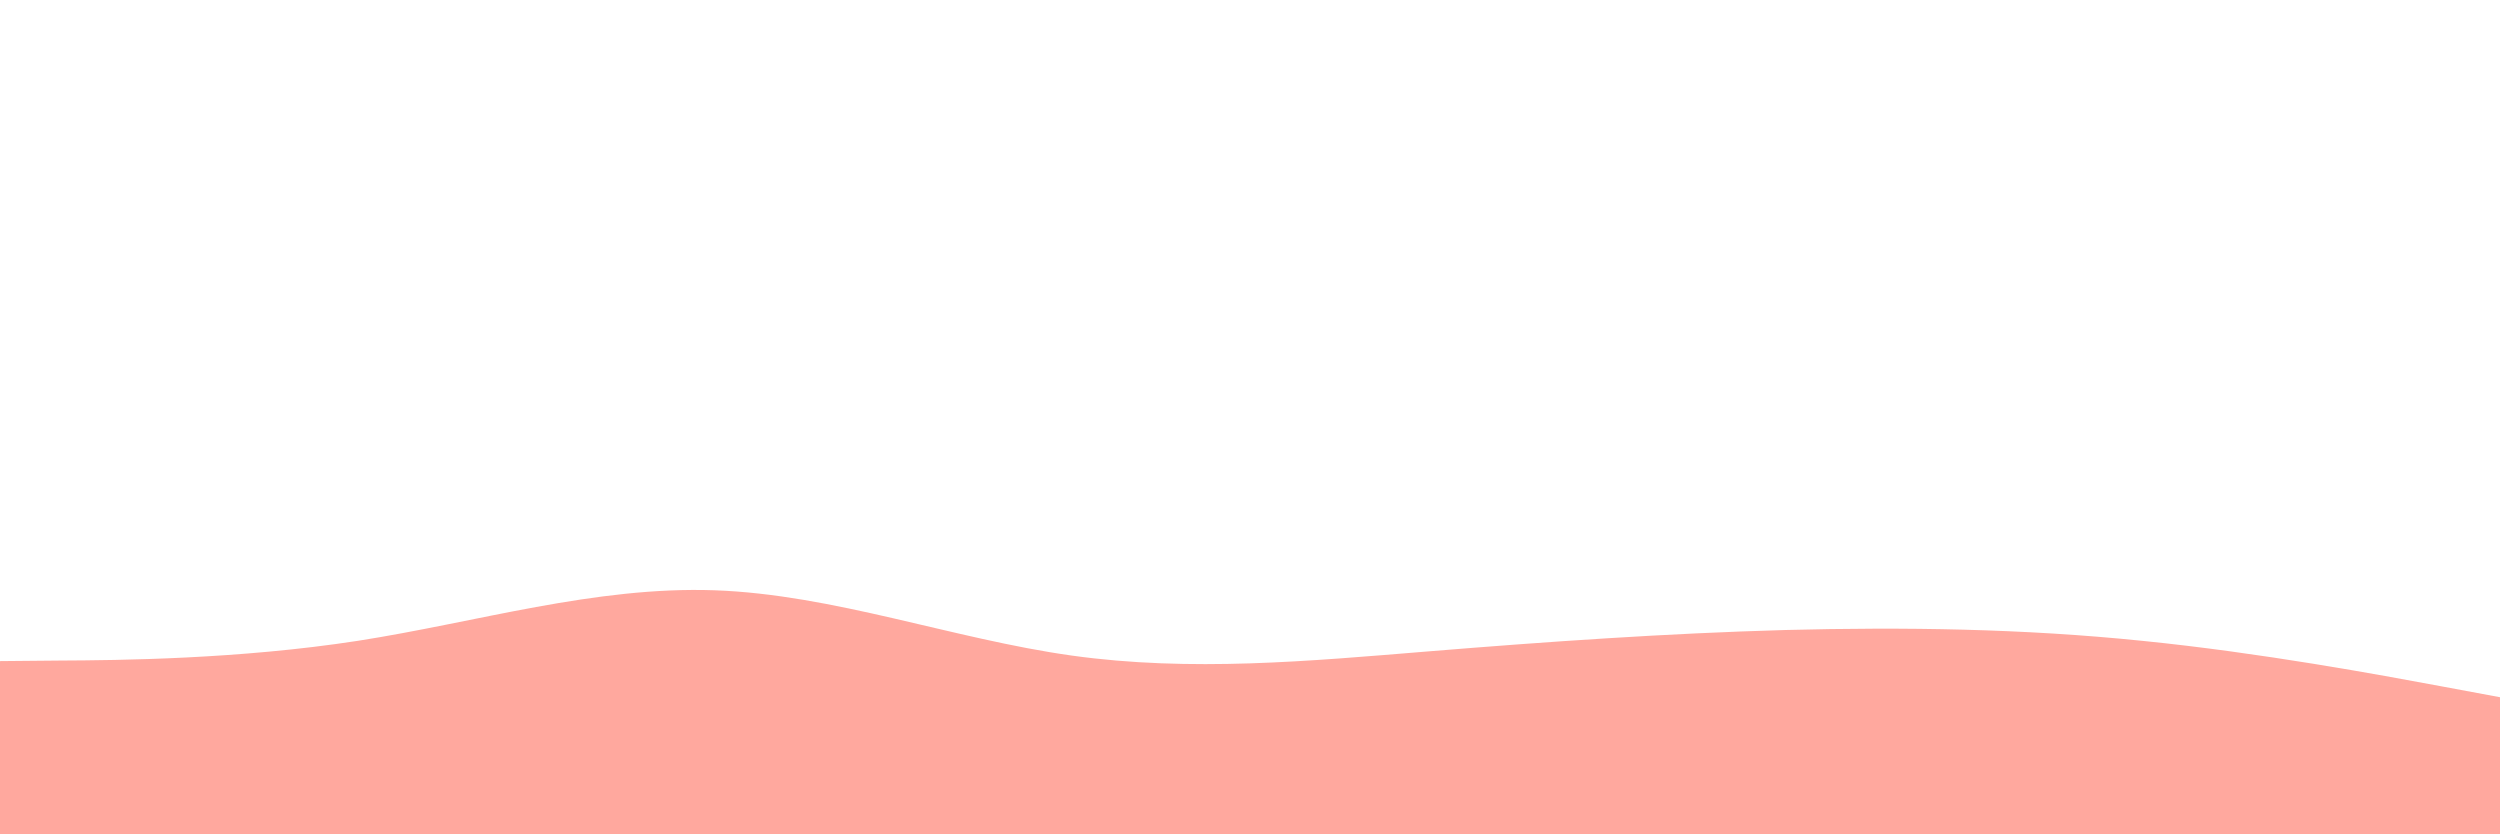
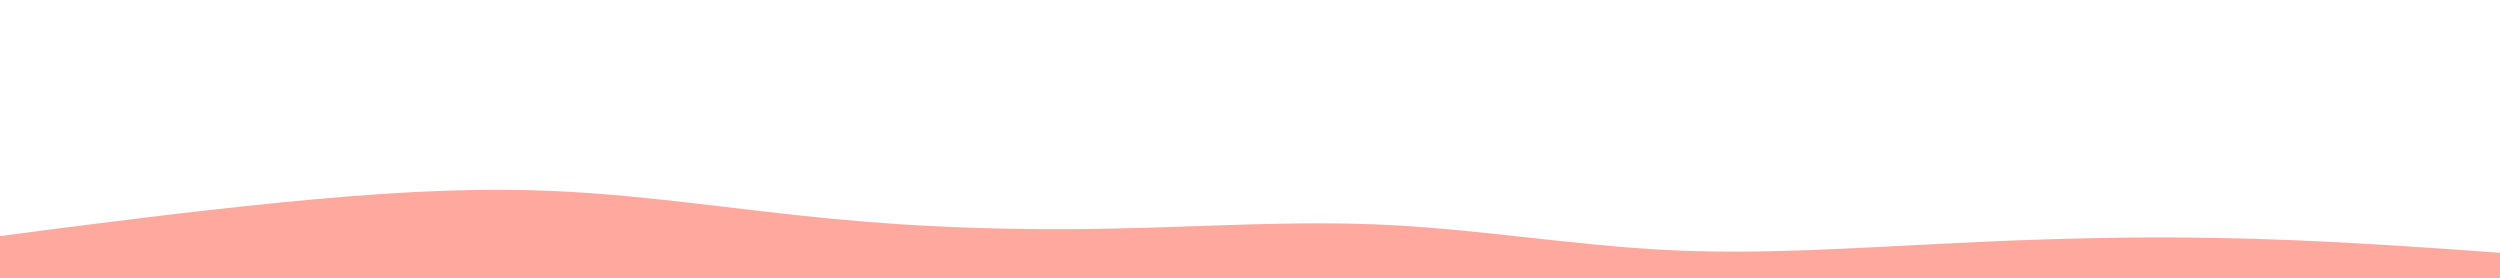
- <svg xmlns="http://www.w3.org/2000/svg" id="visual" viewBox="0 0 900 300" width="900" height="300" version="1.1">
-   <path d="M0 238L21.5 237.8C43 237.7 86 237.3 128.8 230.7C171.7 224 214.3 211 257.2 212.5C300 214 343 230 385.8 236C428.7 242 471.3 238 514.2 234.5C557 231 600 228 642.8 226.8C685.7 225.7 728.3 226.3 771.2 230.7C814 235 857 243 878.5 247L900 251L900 301L878.5 301C857 301 814 301 771.2 301C728.3 301 685.7 301 642.8 301C600 301 557 301 514.2 301C471.3 301 428.7 301 385.8 301C343 301 300 301 257.2 301C214.3 301 171.7 301 128.8 301C86 301 43 301 21.5 301L0 301Z" fill="#FFA89E" stroke-linecap="round" stroke-linejoin="miter" />
+ <svg xmlns="http://www.w3.org/2000/svg" id="visual" viewBox="0 0 900 100" width="900" height="100" version="1.1">
+   <path d="M0 85L16.7 82.8C33.3 80.7 66.7 76.3 100 73C133.3 69.7 166.7 67.3 200 68.8C233.3 70.3 266.7 75.7 300 78.8C333.3 82 366.7 83 400 82.3C433.3 81.7 466.7 79.3 500 81C533.3 82.7 566.7 88.3 600 90C633.3 91.7 666.7 89.3 700 87.7C733.3 86 766.7 85 800 85.7C833.3 86.3 866.7 88.7 883.3 89.8L900 91L900 101L883.3 101C866.7 101 833.3 101 800 101C766.7 101 733.3 101 700 101C666.7 101 633.3 101 600 101C566.7 101 533.3 101 500 101C466.7 101 433.3 101 400 101C366.7 101 333.3 101 300 101C266.7 101 233.3 101 200 101C166.7 101 133.3 101 100 101C66.7 101 33.3 101 16.7 101L0 101Z" fill="#FFA89E" stroke-linecap="round" stroke-linejoin="miter" />
</svg>
